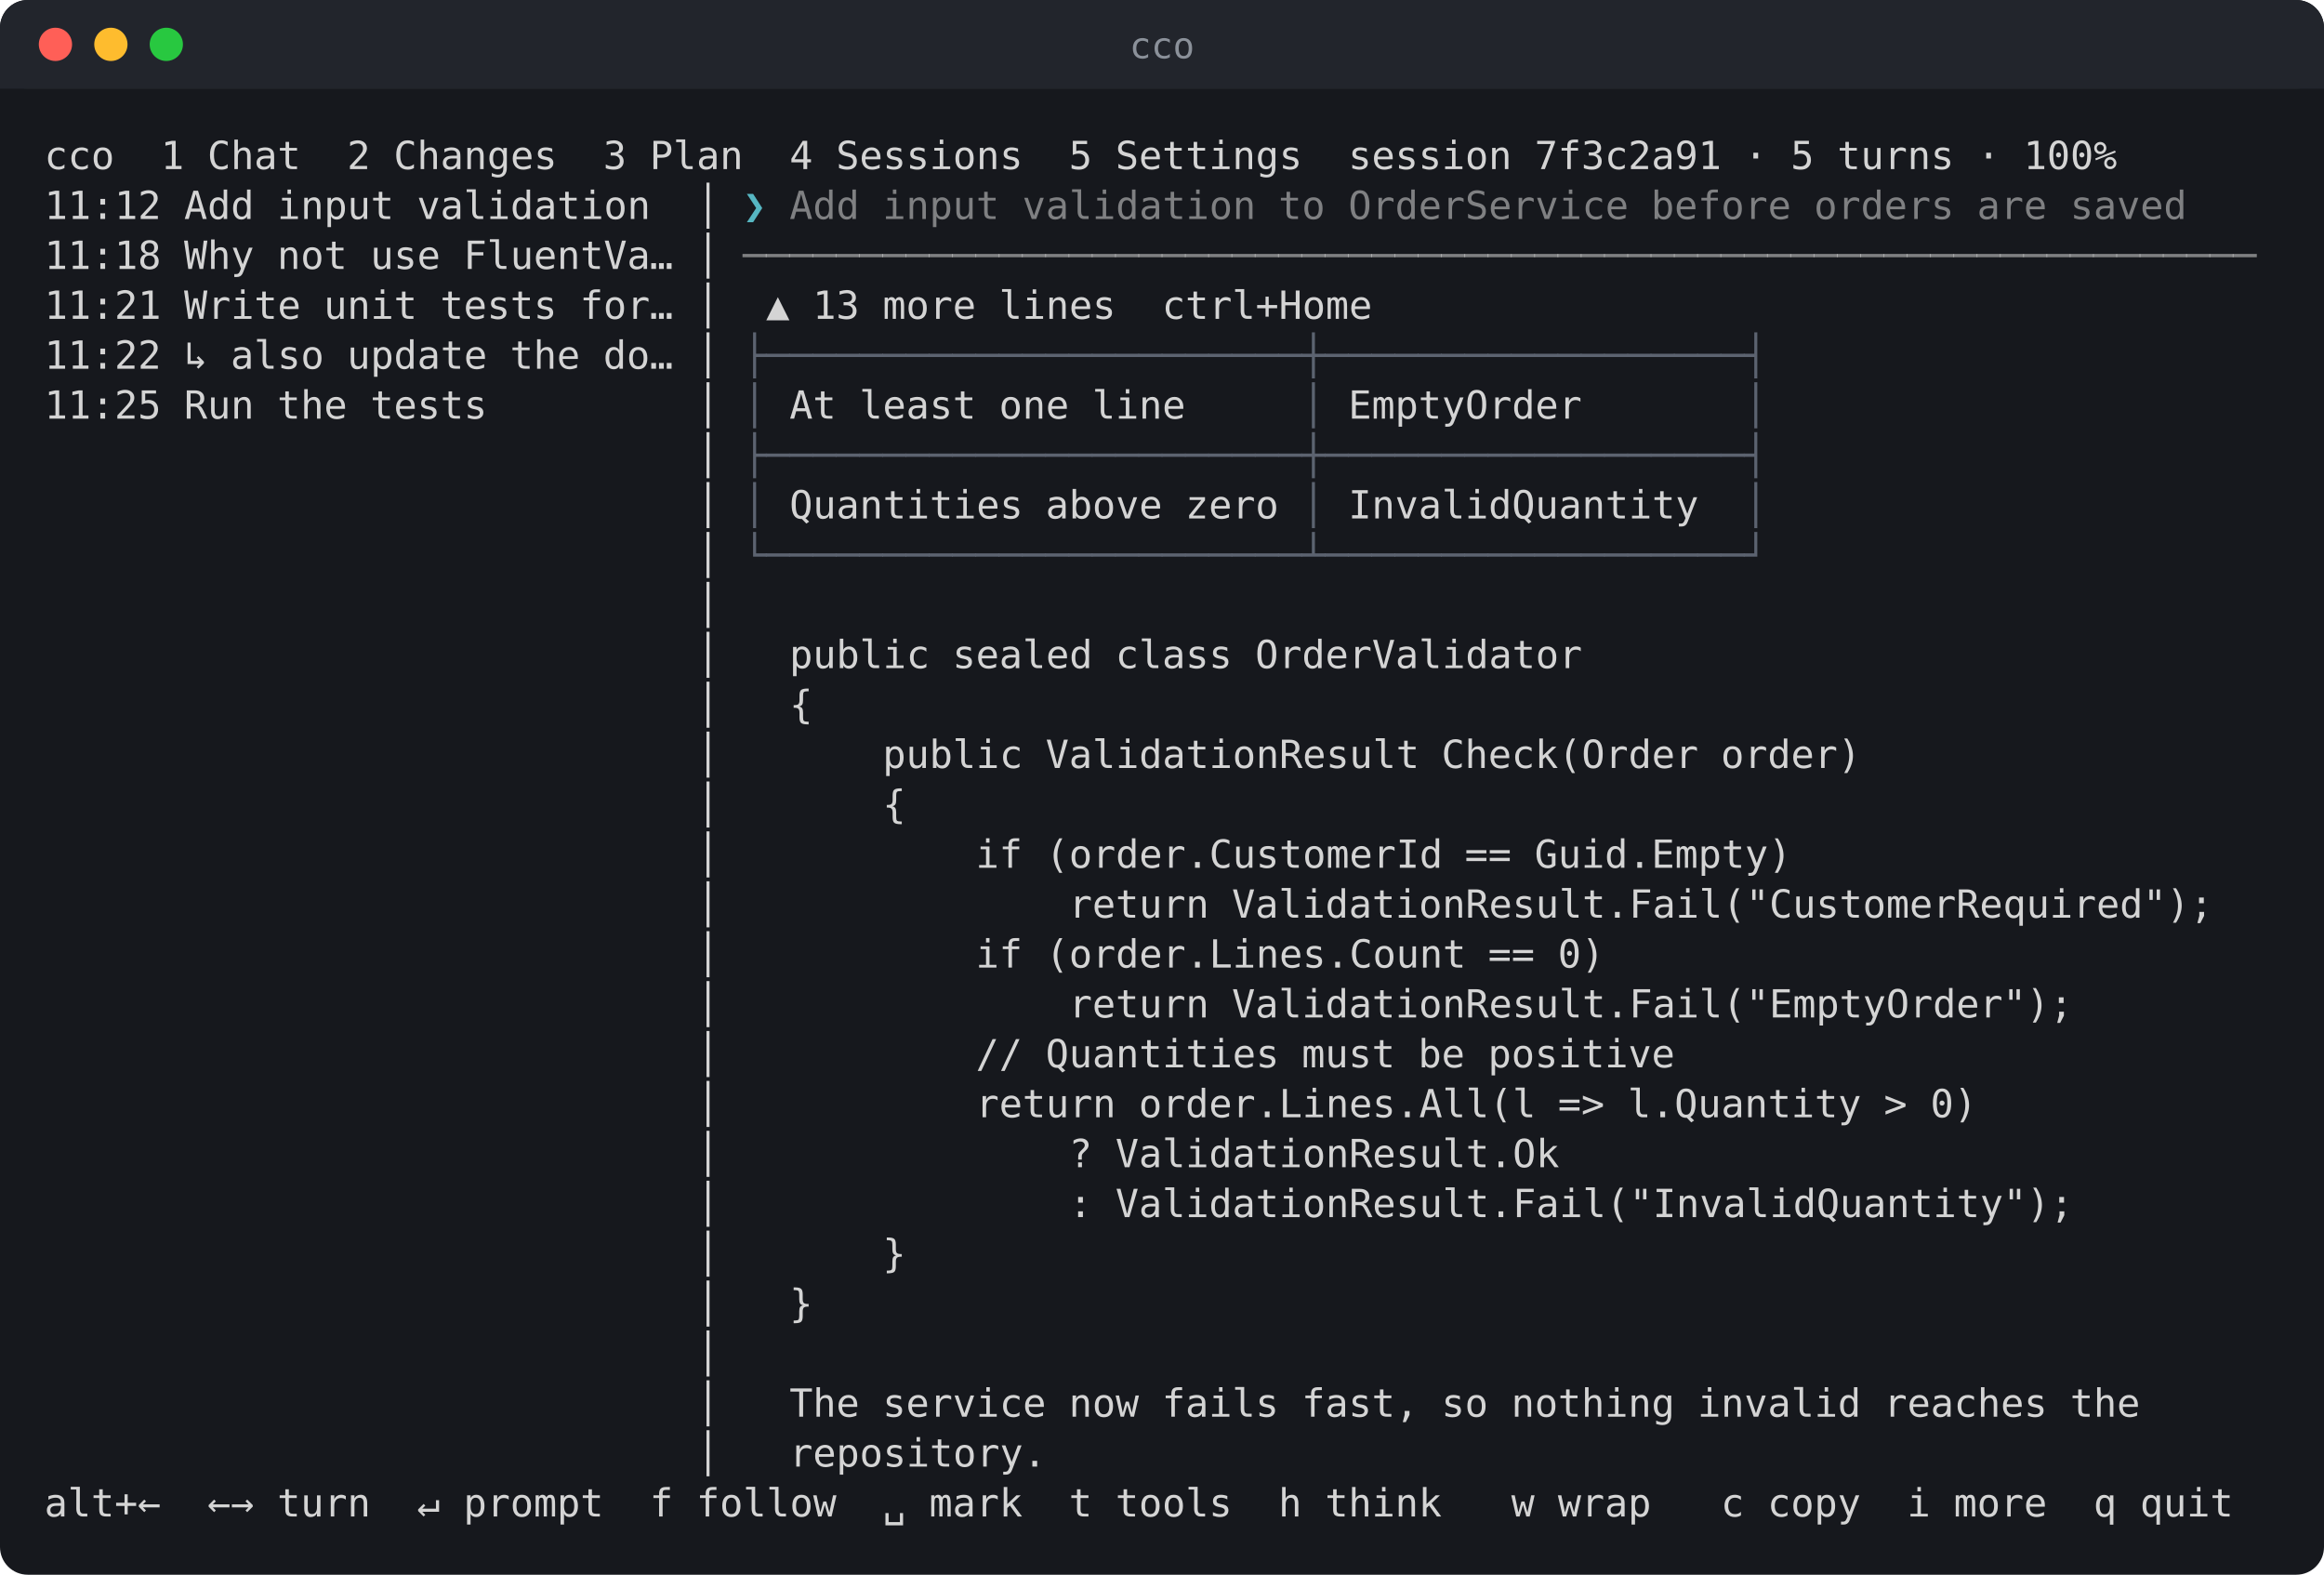
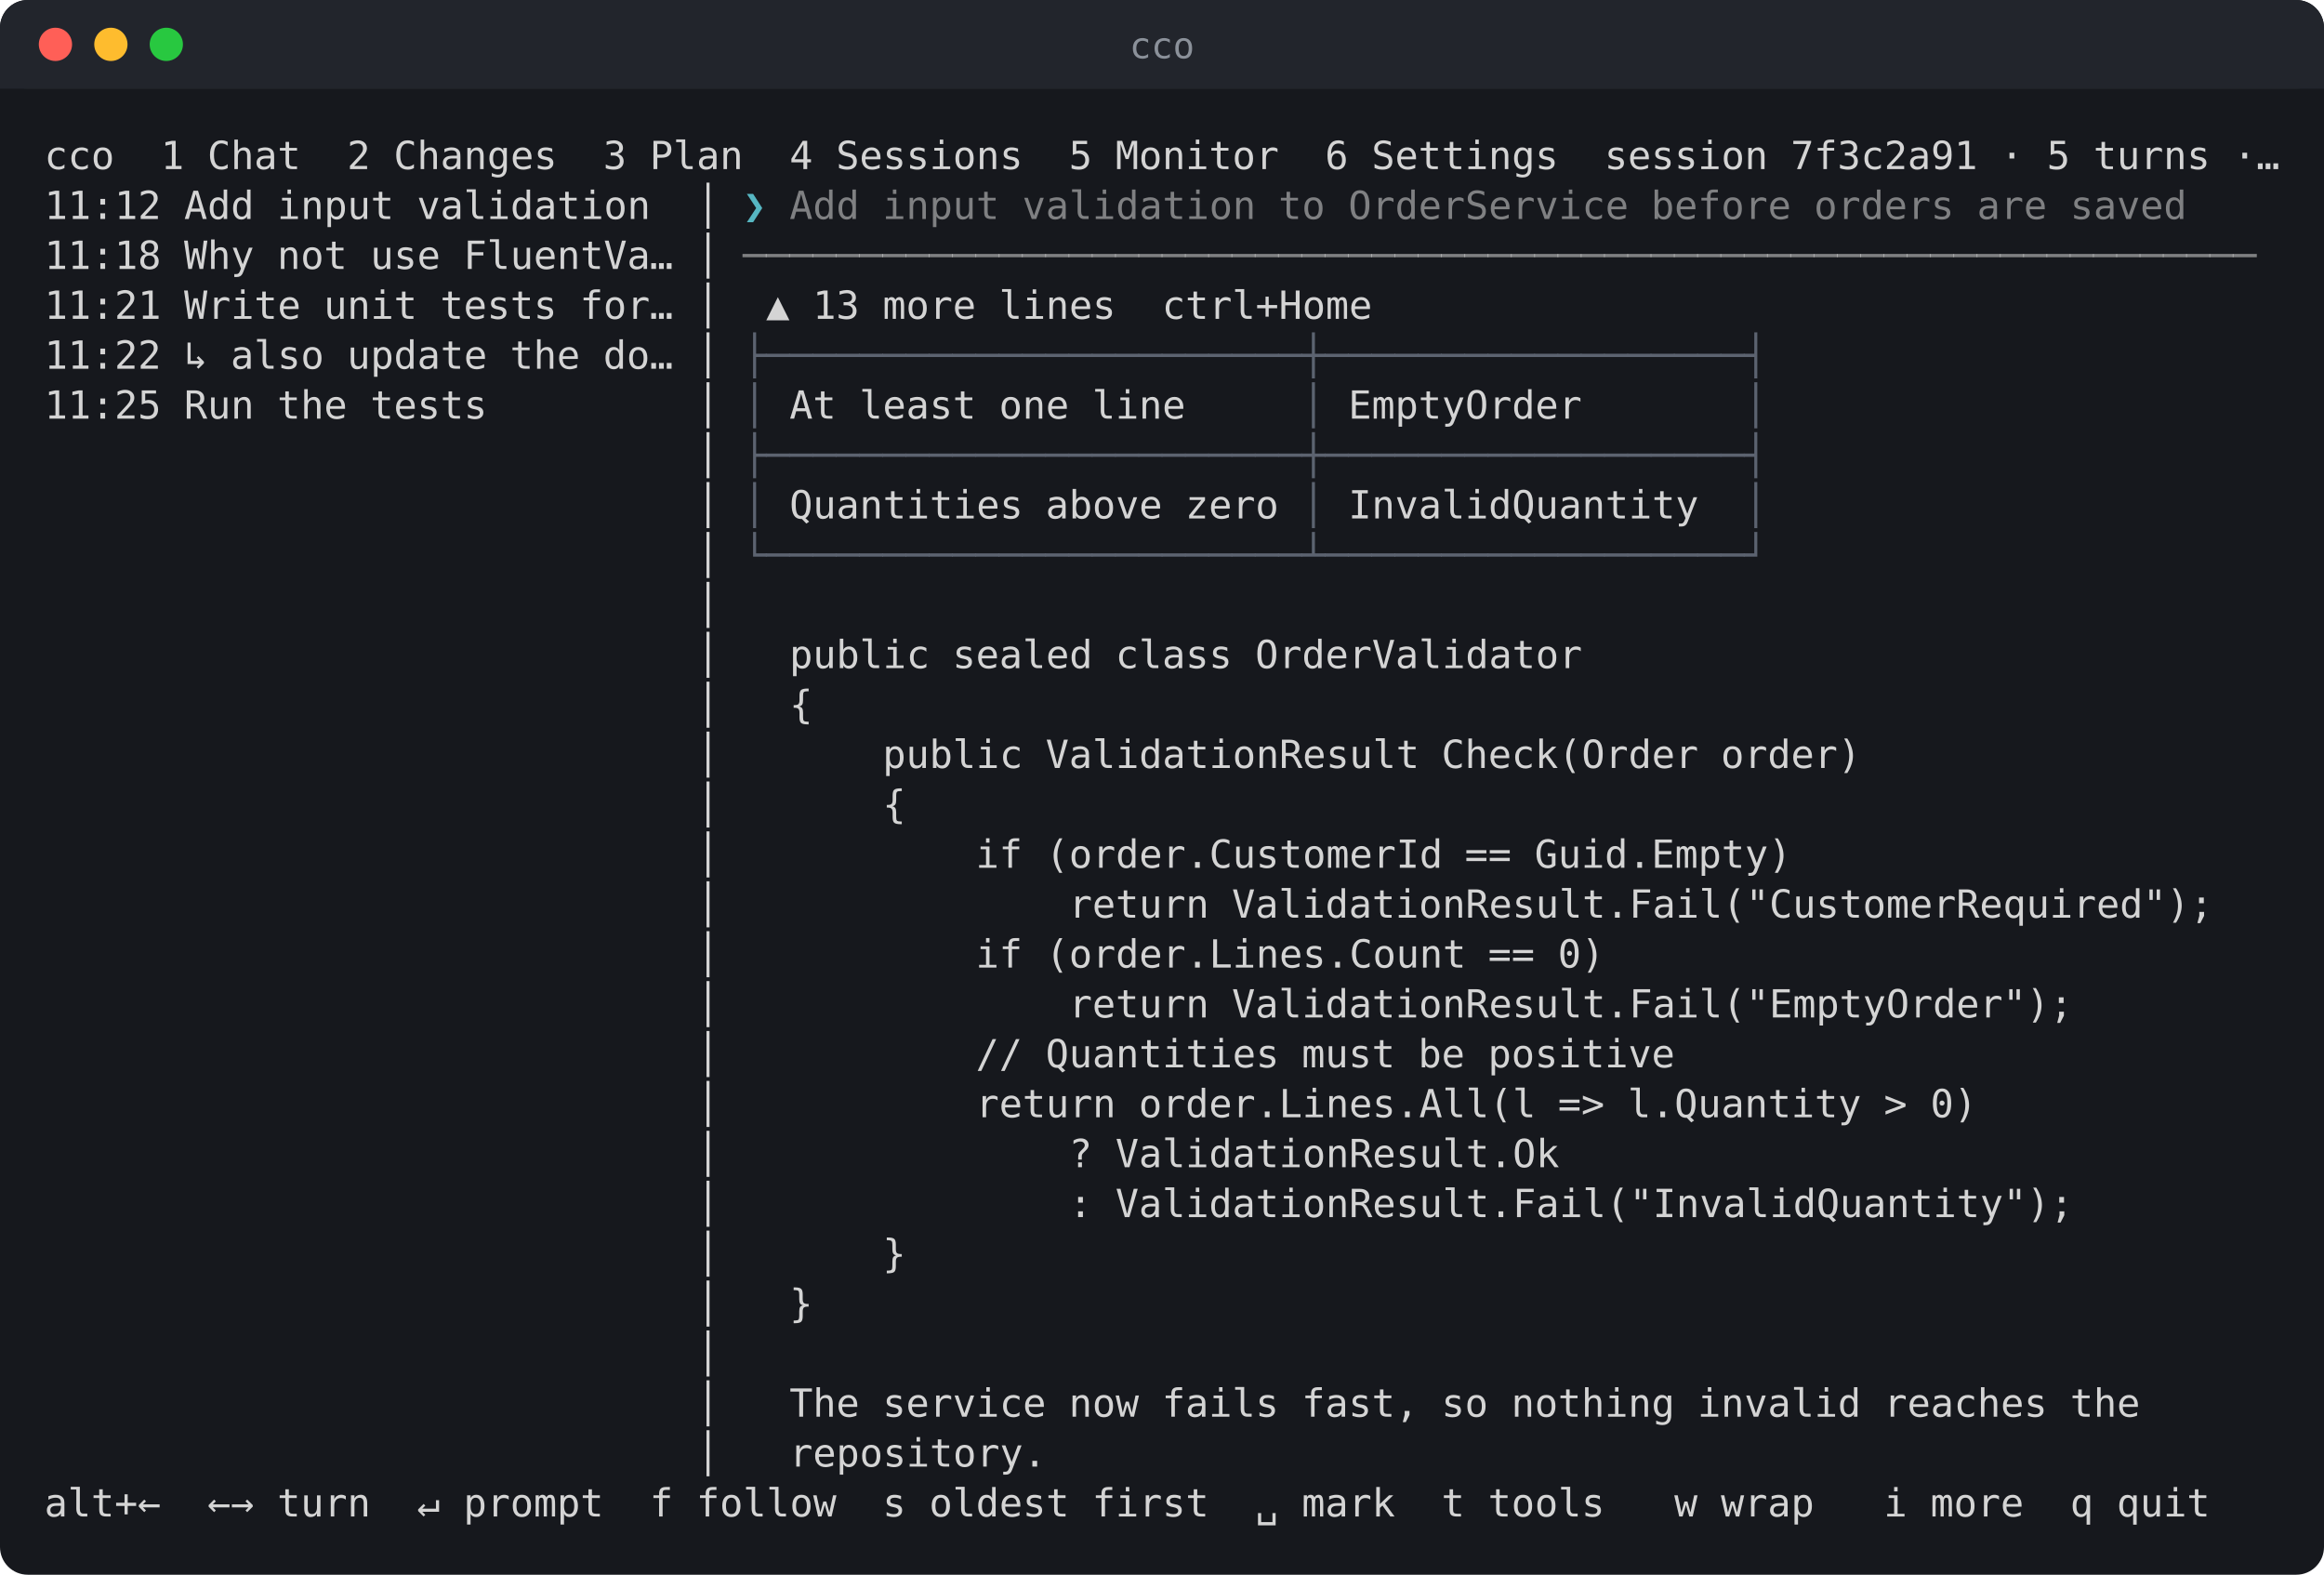
<svg xmlns="http://www.w3.org/2000/svg" width="838.4" height="568" viewBox="0 0 838.4 568" font-family="'Cascadia Mono', 'SF Mono', Menlo, Consolas, 'DejaVu Sans Mono', monospace" font-size="14">
  <rect width="838.4" height="568" rx="10" fill="#16181d" />
  <rect width="838.4" height="32" rx="10" fill="#22252c" />
  <rect y="22" width="838.4" height="10" fill="#22252c" />
  <circle cx="20" cy="16" r="6" fill="#ff5f57" />
  <circle cx="40" cy="16" r="6" fill="#febc2e" />
  <circle cx="60" cy="16" r="6" fill="#28c840" />
  <text x="419.2" y="21" fill="#8b919a" font-size="13" text-anchor="middle">cco</text>
  <g transform="translate(16 48)">
    <text x="0.0" y="13" fill="#d4d4d4" textLength="25.2" lengthAdjust="spacingAndGlyphs">cco</text>
    <text x="42.0" y="13" fill="#d4d4d4" textLength="8.4" lengthAdjust="spacingAndGlyphs">1</text>
    <text x="58.8" y="13" fill="#d4d4d4" textLength="33.6" lengthAdjust="spacingAndGlyphs">Chat</text>
    <text x="109.2" y="13" fill="#d4d4d4" textLength="8.4" lengthAdjust="spacingAndGlyphs">2</text>
    <text x="126.0" y="13" fill="#d4d4d4" textLength="58.8" lengthAdjust="spacingAndGlyphs">Changes</text>
    <text x="201.6" y="13" fill="#d4d4d4" textLength="8.4" lengthAdjust="spacingAndGlyphs">3</text>
    <text x="218.4" y="13" fill="#d4d4d4" textLength="33.6" lengthAdjust="spacingAndGlyphs">Plan</text>
    <text x="268.8" y="13" fill="#d4d4d4" textLength="8.4" lengthAdjust="spacingAndGlyphs">4</text>
    <text x="285.6" y="13" fill="#d4d4d4" textLength="67.2" lengthAdjust="spacingAndGlyphs">Sessions</text>
    <text x="369.6" y="13" fill="#d4d4d4" textLength="8.4" lengthAdjust="spacingAndGlyphs">5</text>
-     <text x="386.4" y="13" fill="#d4d4d4" textLength="67.2" lengthAdjust="spacingAndGlyphs">Settings</text>
-     <text x="470.4" y="13" fill="#d4d4d4" textLength="58.8" lengthAdjust="spacingAndGlyphs">session</text>
-     <text x="537.6" y="13" fill="#d4d4d4" textLength="67.2" lengthAdjust="spacingAndGlyphs">7f3c2a91</text>
-     <text x="613.2" y="13" fill="#d4d4d4" textLength="8.4" lengthAdjust="spacingAndGlyphs">·</text>
-     <text x="630.0" y="13" fill="#d4d4d4" textLength="8.4" lengthAdjust="spacingAndGlyphs">5</text>
-     <text x="646.8" y="13" fill="#d4d4d4" textLength="42.0" lengthAdjust="spacingAndGlyphs">turns</text>
-     <text x="697.2" y="13" fill="#d4d4d4" textLength="8.4" lengthAdjust="spacingAndGlyphs">·</text>
-     <text x="714.0" y="13" fill="#d4d4d4" textLength="33.6" lengthAdjust="spacingAndGlyphs">100%</text>
+     <text x="386.4" y="13" fill="#d4d4d4" textLength="58.8" lengthAdjust="spacingAndGlyphs">Monitor</text>
+     <text x="462.0" y="13" fill="#d4d4d4" textLength="8.4" lengthAdjust="spacingAndGlyphs">6</text>
+     <text x="478.8" y="13" fill="#d4d4d4" textLength="67.2" lengthAdjust="spacingAndGlyphs">Settings</text>
+     <text x="562.8" y="13" fill="#d4d4d4" textLength="58.8" lengthAdjust="spacingAndGlyphs">session</text>
+     <text x="630.0" y="13" fill="#d4d4d4" textLength="67.2" lengthAdjust="spacingAndGlyphs">7f3c2a91</text>
+     <text x="705.6" y="13" fill="#d4d4d4" textLength="8.4" lengthAdjust="spacingAndGlyphs">·</text>
+     <text x="722.4" y="13" fill="#d4d4d4" textLength="8.4" lengthAdjust="spacingAndGlyphs">5</text>
+     <text x="739.2" y="13" fill="#d4d4d4" textLength="42.0" lengthAdjust="spacingAndGlyphs">turns</text>
+     <text x="789.6" y="13" fill="#d4d4d4" textLength="8.4" lengthAdjust="spacingAndGlyphs">·</text>
+     <text x="798.0" y="13" fill="#d4d4d4" textLength="8.4" lengthAdjust="spacingAndGlyphs">…</text>
    <text x="0.0" y="31" fill="#d4d4d4" textLength="42.0" lengthAdjust="spacingAndGlyphs">11:12</text>
    <text x="50.4" y="31" fill="#d4d4d4" textLength="25.2" lengthAdjust="spacingAndGlyphs">Add</text>
    <text x="84.0" y="31" fill="#d4d4d4" textLength="42.0" lengthAdjust="spacingAndGlyphs">input</text>
    <text x="134.4" y="31" fill="#d4d4d4" textLength="84.0" lengthAdjust="spacingAndGlyphs">validation</text>
    <text x="235.2" y="31" fill="#d4d4d4" textLength="8.4" lengthAdjust="spacingAndGlyphs">│</text>
    <text x="252.0" y="31" fill="#56b6c2" textLength="8.4" lengthAdjust="spacingAndGlyphs">❯</text>
    <text x="268.8" y="31" fill="#d4d4d4" textLength="25.2" lengthAdjust="spacingAndGlyphs" fill-opacity="0.55">Add</text>
    <text x="302.4" y="31" fill="#d4d4d4" textLength="42.0" lengthAdjust="spacingAndGlyphs" fill-opacity="0.55">input</text>
    <text x="352.8" y="31" fill="#d4d4d4" textLength="84.0" lengthAdjust="spacingAndGlyphs" fill-opacity="0.55">validation</text>
    <text x="445.2" y="31" fill="#d4d4d4" textLength="16.8" lengthAdjust="spacingAndGlyphs" fill-opacity="0.55">to</text>
    <text x="470.4" y="31" fill="#d4d4d4" textLength="100.8" lengthAdjust="spacingAndGlyphs" fill-opacity="0.55">OrderService</text>
    <text x="579.6" y="31" fill="#d4d4d4" textLength="50.4" lengthAdjust="spacingAndGlyphs" fill-opacity="0.55">before</text>
    <text x="638.4" y="31" fill="#d4d4d4" textLength="50.4" lengthAdjust="spacingAndGlyphs" fill-opacity="0.55">orders</text>
    <text x="697.2" y="31" fill="#d4d4d4" textLength="25.2" lengthAdjust="spacingAndGlyphs" fill-opacity="0.55">are</text>
    <text x="730.8" y="31" fill="#d4d4d4" textLength="42.0" lengthAdjust="spacingAndGlyphs" fill-opacity="0.55">saved</text>
    <text x="0.0" y="49" fill="#d4d4d4" textLength="42.0" lengthAdjust="spacingAndGlyphs">11:18</text>
    <text x="50.4" y="49" fill="#d4d4d4" textLength="25.2" lengthAdjust="spacingAndGlyphs">Why</text>
    <text x="84.0" y="49" fill="#d4d4d4" textLength="25.2" lengthAdjust="spacingAndGlyphs">not</text>
    <text x="117.6" y="49" fill="#d4d4d4" textLength="25.2" lengthAdjust="spacingAndGlyphs">use</text>
    <text x="151.2" y="49" fill="#d4d4d4" textLength="67.2" lengthAdjust="spacingAndGlyphs">FluentVa</text>
    <text x="218.4" y="49" fill="#d4d4d4" textLength="8.4" lengthAdjust="spacingAndGlyphs">…</text>
    <text x="235.2" y="49" fill="#d4d4d4" textLength="8.4" lengthAdjust="spacingAndGlyphs">│</text>
    <text x="252.0" y="49" fill="#d4d4d4" textLength="8.4" lengthAdjust="spacingAndGlyphs" fill-opacity="0.55">─</text>
    <text x="260.4" y="49" fill="#d4d4d4" textLength="8.4" lengthAdjust="spacingAndGlyphs" fill-opacity="0.55">─</text>
    <text x="268.8" y="49" fill="#d4d4d4" textLength="8.4" lengthAdjust="spacingAndGlyphs" fill-opacity="0.55">─</text>
    <text x="277.2" y="49" fill="#d4d4d4" textLength="8.4" lengthAdjust="spacingAndGlyphs" fill-opacity="0.55">─</text>
    <text x="285.6" y="49" fill="#d4d4d4" textLength="8.4" lengthAdjust="spacingAndGlyphs" fill-opacity="0.55">─</text>
    <text x="294.0" y="49" fill="#d4d4d4" textLength="8.4" lengthAdjust="spacingAndGlyphs" fill-opacity="0.55">─</text>
    <text x="302.4" y="49" fill="#d4d4d4" textLength="8.4" lengthAdjust="spacingAndGlyphs" fill-opacity="0.55">─</text>
    <text x="310.8" y="49" fill="#d4d4d4" textLength="8.4" lengthAdjust="spacingAndGlyphs" fill-opacity="0.55">─</text>
    <text x="319.2" y="49" fill="#d4d4d4" textLength="8.4" lengthAdjust="spacingAndGlyphs" fill-opacity="0.55">─</text>
    <text x="327.6" y="49" fill="#d4d4d4" textLength="8.4" lengthAdjust="spacingAndGlyphs" fill-opacity="0.55">─</text>
    <text x="336.0" y="49" fill="#d4d4d4" textLength="8.4" lengthAdjust="spacingAndGlyphs" fill-opacity="0.55">─</text>
    <text x="344.4" y="49" fill="#d4d4d4" textLength="8.4" lengthAdjust="spacingAndGlyphs" fill-opacity="0.55">─</text>
    <text x="352.8" y="49" fill="#d4d4d4" textLength="8.4" lengthAdjust="spacingAndGlyphs" fill-opacity="0.55">─</text>
    <text x="361.2" y="49" fill="#d4d4d4" textLength="8.4" lengthAdjust="spacingAndGlyphs" fill-opacity="0.55">─</text>
    <text x="369.6" y="49" fill="#d4d4d4" textLength="8.4" lengthAdjust="spacingAndGlyphs" fill-opacity="0.55">─</text>
    <text x="378.0" y="49" fill="#d4d4d4" textLength="8.4" lengthAdjust="spacingAndGlyphs" fill-opacity="0.55">─</text>
    <text x="386.4" y="49" fill="#d4d4d4" textLength="8.4" lengthAdjust="spacingAndGlyphs" fill-opacity="0.55">─</text>
    <text x="394.8" y="49" fill="#d4d4d4" textLength="8.4" lengthAdjust="spacingAndGlyphs" fill-opacity="0.55">─</text>
    <text x="403.2" y="49" fill="#d4d4d4" textLength="8.4" lengthAdjust="spacingAndGlyphs" fill-opacity="0.55">─</text>
    <text x="411.6" y="49" fill="#d4d4d4" textLength="8.4" lengthAdjust="spacingAndGlyphs" fill-opacity="0.55">─</text>
    <text x="420.0" y="49" fill="#d4d4d4" textLength="8.4" lengthAdjust="spacingAndGlyphs" fill-opacity="0.55">─</text>
    <text x="428.4" y="49" fill="#d4d4d4" textLength="8.4" lengthAdjust="spacingAndGlyphs" fill-opacity="0.55">─</text>
    <text x="436.8" y="49" fill="#d4d4d4" textLength="8.4" lengthAdjust="spacingAndGlyphs" fill-opacity="0.55">─</text>
    <text x="445.2" y="49" fill="#d4d4d4" textLength="8.4" lengthAdjust="spacingAndGlyphs" fill-opacity="0.55">─</text>
    <text x="453.6" y="49" fill="#d4d4d4" textLength="8.4" lengthAdjust="spacingAndGlyphs" fill-opacity="0.55">─</text>
    <text x="462.0" y="49" fill="#d4d4d4" textLength="8.4" lengthAdjust="spacingAndGlyphs" fill-opacity="0.55">─</text>
    <text x="470.4" y="49" fill="#d4d4d4" textLength="8.4" lengthAdjust="spacingAndGlyphs" fill-opacity="0.55">─</text>
    <text x="478.8" y="49" fill="#d4d4d4" textLength="8.4" lengthAdjust="spacingAndGlyphs" fill-opacity="0.55">─</text>
    <text x="487.2" y="49" fill="#d4d4d4" textLength="8.4" lengthAdjust="spacingAndGlyphs" fill-opacity="0.55">─</text>
    <text x="495.6" y="49" fill="#d4d4d4" textLength="8.4" lengthAdjust="spacingAndGlyphs" fill-opacity="0.55">─</text>
    <text x="504.0" y="49" fill="#d4d4d4" textLength="8.4" lengthAdjust="spacingAndGlyphs" fill-opacity="0.55">─</text>
    <text x="512.4" y="49" fill="#d4d4d4" textLength="8.4" lengthAdjust="spacingAndGlyphs" fill-opacity="0.55">─</text>
    <text x="520.8" y="49" fill="#d4d4d4" textLength="8.4" lengthAdjust="spacingAndGlyphs" fill-opacity="0.55">─</text>
    <text x="529.2" y="49" fill="#d4d4d4" textLength="8.4" lengthAdjust="spacingAndGlyphs" fill-opacity="0.55">─</text>
    <text x="537.6" y="49" fill="#d4d4d4" textLength="8.4" lengthAdjust="spacingAndGlyphs" fill-opacity="0.55">─</text>
    <text x="546.0" y="49" fill="#d4d4d4" textLength="8.4" lengthAdjust="spacingAndGlyphs" fill-opacity="0.55">─</text>
    <text x="554.4" y="49" fill="#d4d4d4" textLength="8.4" lengthAdjust="spacingAndGlyphs" fill-opacity="0.55">─</text>
    <text x="562.8" y="49" fill="#d4d4d4" textLength="8.4" lengthAdjust="spacingAndGlyphs" fill-opacity="0.55">─</text>
    <text x="571.2" y="49" fill="#d4d4d4" textLength="8.4" lengthAdjust="spacingAndGlyphs" fill-opacity="0.55">─</text>
    <text x="579.6" y="49" fill="#d4d4d4" textLength="8.4" lengthAdjust="spacingAndGlyphs" fill-opacity="0.55">─</text>
    <text x="588.0" y="49" fill="#d4d4d4" textLength="8.4" lengthAdjust="spacingAndGlyphs" fill-opacity="0.55">─</text>
    <text x="596.4" y="49" fill="#d4d4d4" textLength="8.4" lengthAdjust="spacingAndGlyphs" fill-opacity="0.55">─</text>
    <text x="604.8" y="49" fill="#d4d4d4" textLength="8.4" lengthAdjust="spacingAndGlyphs" fill-opacity="0.55">─</text>
    <text x="613.2" y="49" fill="#d4d4d4" textLength="8.4" lengthAdjust="spacingAndGlyphs" fill-opacity="0.55">─</text>
    <text x="621.6" y="49" fill="#d4d4d4" textLength="8.4" lengthAdjust="spacingAndGlyphs" fill-opacity="0.55">─</text>
    <text x="630.0" y="49" fill="#d4d4d4" textLength="8.4" lengthAdjust="spacingAndGlyphs" fill-opacity="0.55">─</text>
    <text x="638.4" y="49" fill="#d4d4d4" textLength="8.4" lengthAdjust="spacingAndGlyphs" fill-opacity="0.55">─</text>
    <text x="646.8" y="49" fill="#d4d4d4" textLength="8.4" lengthAdjust="spacingAndGlyphs" fill-opacity="0.55">─</text>
    <text x="655.2" y="49" fill="#d4d4d4" textLength="8.4" lengthAdjust="spacingAndGlyphs" fill-opacity="0.55">─</text>
    <text x="663.6" y="49" fill="#d4d4d4" textLength="8.4" lengthAdjust="spacingAndGlyphs" fill-opacity="0.55">─</text>
    <text x="672.0" y="49" fill="#d4d4d4" textLength="8.4" lengthAdjust="spacingAndGlyphs" fill-opacity="0.55">─</text>
    <text x="680.4" y="49" fill="#d4d4d4" textLength="8.4" lengthAdjust="spacingAndGlyphs" fill-opacity="0.55">─</text>
    <text x="688.8" y="49" fill="#d4d4d4" textLength="8.4" lengthAdjust="spacingAndGlyphs" fill-opacity="0.55">─</text>
    <text x="697.2" y="49" fill="#d4d4d4" textLength="8.4" lengthAdjust="spacingAndGlyphs" fill-opacity="0.55">─</text>
    <text x="705.6" y="49" fill="#d4d4d4" textLength="8.4" lengthAdjust="spacingAndGlyphs" fill-opacity="0.55">─</text>
    <text x="714.0" y="49" fill="#d4d4d4" textLength="8.4" lengthAdjust="spacingAndGlyphs" fill-opacity="0.55">─</text>
    <text x="722.4" y="49" fill="#d4d4d4" textLength="8.4" lengthAdjust="spacingAndGlyphs" fill-opacity="0.55">─</text>
    <text x="730.8" y="49" fill="#d4d4d4" textLength="8.4" lengthAdjust="spacingAndGlyphs" fill-opacity="0.55">─</text>
    <text x="739.2" y="49" fill="#d4d4d4" textLength="8.4" lengthAdjust="spacingAndGlyphs" fill-opacity="0.55">─</text>
    <text x="747.6" y="49" fill="#d4d4d4" textLength="8.4" lengthAdjust="spacingAndGlyphs" fill-opacity="0.55">─</text>
    <text x="756.0" y="49" fill="#d4d4d4" textLength="8.4" lengthAdjust="spacingAndGlyphs" fill-opacity="0.55">─</text>
    <text x="764.4" y="49" fill="#d4d4d4" textLength="8.4" lengthAdjust="spacingAndGlyphs" fill-opacity="0.55">─</text>
    <text x="772.8" y="49" fill="#d4d4d4" textLength="8.4" lengthAdjust="spacingAndGlyphs" fill-opacity="0.55">─</text>
    <text x="781.2" y="49" fill="#d4d4d4" textLength="8.4" lengthAdjust="spacingAndGlyphs" fill-opacity="0.55">─</text>
    <text x="789.6" y="49" fill="#d4d4d4" textLength="8.4" lengthAdjust="spacingAndGlyphs" fill-opacity="0.55">─</text>
    <text x="0.0" y="67" fill="#d4d4d4" textLength="42.0" lengthAdjust="spacingAndGlyphs">11:21</text>
    <text x="50.4" y="67" fill="#d4d4d4" textLength="42.0" lengthAdjust="spacingAndGlyphs">Write</text>
    <text x="100.8" y="67" fill="#d4d4d4" textLength="33.6" lengthAdjust="spacingAndGlyphs">unit</text>
    <text x="142.8" y="67" fill="#d4d4d4" textLength="42.0" lengthAdjust="spacingAndGlyphs">tests</text>
    <text x="193.2" y="67" fill="#d4d4d4" textLength="25.2" lengthAdjust="spacingAndGlyphs">for</text>
    <text x="218.4" y="67" fill="#d4d4d4" textLength="8.4" lengthAdjust="spacingAndGlyphs">…</text>
    <text x="235.2" y="67" fill="#d4d4d4" textLength="8.4" lengthAdjust="spacingAndGlyphs">│</text>
    <text x="260.4" y="67" fill="#d4d4d4" textLength="8.4" lengthAdjust="spacingAndGlyphs">▲</text>
    <text x="277.2" y="67" fill="#d4d4d4" textLength="16.8" lengthAdjust="spacingAndGlyphs">13</text>
    <text x="302.4" y="67" fill="#d4d4d4" textLength="33.6" lengthAdjust="spacingAndGlyphs">more</text>
    <text x="344.4" y="67" fill="#d4d4d4" textLength="42.0" lengthAdjust="spacingAndGlyphs">lines</text>
    <text x="403.2" y="67" fill="#d4d4d4" textLength="75.6" lengthAdjust="spacingAndGlyphs">ctrl+Home</text>
    <text x="0.0" y="85" fill="#d4d4d4" textLength="42.0" lengthAdjust="spacingAndGlyphs">11:22</text>
    <text x="50.4" y="85" fill="#d4d4d4" textLength="8.4" lengthAdjust="spacingAndGlyphs">↳</text>
    <text x="67.2" y="85" fill="#d4d4d4" textLength="33.6" lengthAdjust="spacingAndGlyphs">also</text>
    <text x="109.2" y="85" fill="#d4d4d4" textLength="50.4" lengthAdjust="spacingAndGlyphs">update</text>
    <text x="168.0" y="85" fill="#d4d4d4" textLength="25.2" lengthAdjust="spacingAndGlyphs">the</text>
    <text x="201.6" y="85" fill="#d4d4d4" textLength="16.8" lengthAdjust="spacingAndGlyphs">do</text>
    <text x="218.4" y="85" fill="#d4d4d4" textLength="8.4" lengthAdjust="spacingAndGlyphs">…</text>
    <text x="235.2" y="85" fill="#d4d4d4" textLength="8.4" lengthAdjust="spacingAndGlyphs">│</text>
    <text x="252.0" y="85" fill="#5c6370" textLength="8.4" lengthAdjust="spacingAndGlyphs">├</text>
    <text x="260.4" y="85" fill="#5c6370" textLength="8.4" lengthAdjust="spacingAndGlyphs">─</text>
    <text x="268.8" y="85" fill="#5c6370" textLength="8.4" lengthAdjust="spacingAndGlyphs">─</text>
    <text x="277.2" y="85" fill="#5c6370" textLength="8.4" lengthAdjust="spacingAndGlyphs">─</text>
    <text x="285.6" y="85" fill="#5c6370" textLength="8.4" lengthAdjust="spacingAndGlyphs">─</text>
    <text x="294.0" y="85" fill="#5c6370" textLength="8.4" lengthAdjust="spacingAndGlyphs">─</text>
    <text x="302.4" y="85" fill="#5c6370" textLength="8.4" lengthAdjust="spacingAndGlyphs">─</text>
    <text x="310.8" y="85" fill="#5c6370" textLength="8.4" lengthAdjust="spacingAndGlyphs">─</text>
    <text x="319.2" y="85" fill="#5c6370" textLength="8.4" lengthAdjust="spacingAndGlyphs">─</text>
    <text x="327.6" y="85" fill="#5c6370" textLength="8.4" lengthAdjust="spacingAndGlyphs">─</text>
    <text x="336.0" y="85" fill="#5c6370" textLength="8.4" lengthAdjust="spacingAndGlyphs">─</text>
    <text x="344.4" y="85" fill="#5c6370" textLength="8.4" lengthAdjust="spacingAndGlyphs">─</text>
    <text x="352.8" y="85" fill="#5c6370" textLength="8.4" lengthAdjust="spacingAndGlyphs">─</text>
    <text x="361.2" y="85" fill="#5c6370" textLength="8.4" lengthAdjust="spacingAndGlyphs">─</text>
    <text x="369.6" y="85" fill="#5c6370" textLength="8.4" lengthAdjust="spacingAndGlyphs">─</text>
    <text x="378.0" y="85" fill="#5c6370" textLength="8.4" lengthAdjust="spacingAndGlyphs">─</text>
    <text x="386.4" y="85" fill="#5c6370" textLength="8.4" lengthAdjust="spacingAndGlyphs">─</text>
    <text x="394.8" y="85" fill="#5c6370" textLength="8.4" lengthAdjust="spacingAndGlyphs">─</text>
    <text x="403.2" y="85" fill="#5c6370" textLength="8.4" lengthAdjust="spacingAndGlyphs">─</text>
    <text x="411.6" y="85" fill="#5c6370" textLength="8.4" lengthAdjust="spacingAndGlyphs">─</text>
    <text x="420.0" y="85" fill="#5c6370" textLength="8.4" lengthAdjust="spacingAndGlyphs">─</text>
    <text x="428.4" y="85" fill="#5c6370" textLength="8.4" lengthAdjust="spacingAndGlyphs">─</text>
    <text x="436.8" y="85" fill="#5c6370" textLength="8.4" lengthAdjust="spacingAndGlyphs">─</text>
    <text x="445.2" y="85" fill="#5c6370" textLength="8.4" lengthAdjust="spacingAndGlyphs">─</text>
    <text x="453.6" y="85" fill="#5c6370" textLength="8.4" lengthAdjust="spacingAndGlyphs">┼</text>
    <text x="462.0" y="85" fill="#5c6370" textLength="8.4" lengthAdjust="spacingAndGlyphs">─</text>
    <text x="470.4" y="85" fill="#5c6370" textLength="8.4" lengthAdjust="spacingAndGlyphs">─</text>
    <text x="478.8" y="85" fill="#5c6370" textLength="8.4" lengthAdjust="spacingAndGlyphs">─</text>
    <text x="487.2" y="85" fill="#5c6370" textLength="8.4" lengthAdjust="spacingAndGlyphs">─</text>
    <text x="495.6" y="85" fill="#5c6370" textLength="8.4" lengthAdjust="spacingAndGlyphs">─</text>
    <text x="504.0" y="85" fill="#5c6370" textLength="8.4" lengthAdjust="spacingAndGlyphs">─</text>
    <text x="512.4" y="85" fill="#5c6370" textLength="8.4" lengthAdjust="spacingAndGlyphs">─</text>
    <text x="520.8" y="85" fill="#5c6370" textLength="8.4" lengthAdjust="spacingAndGlyphs">─</text>
    <text x="529.2" y="85" fill="#5c6370" textLength="8.4" lengthAdjust="spacingAndGlyphs">─</text>
    <text x="537.6" y="85" fill="#5c6370" textLength="8.4" lengthAdjust="spacingAndGlyphs">─</text>
    <text x="546.0" y="85" fill="#5c6370" textLength="8.4" lengthAdjust="spacingAndGlyphs">─</text>
    <text x="554.4" y="85" fill="#5c6370" textLength="8.4" lengthAdjust="spacingAndGlyphs">─</text>
    <text x="562.8" y="85" fill="#5c6370" textLength="8.4" lengthAdjust="spacingAndGlyphs">─</text>
    <text x="571.2" y="85" fill="#5c6370" textLength="8.4" lengthAdjust="spacingAndGlyphs">─</text>
    <text x="579.6" y="85" fill="#5c6370" textLength="8.4" lengthAdjust="spacingAndGlyphs">─</text>
    <text x="588.0" y="85" fill="#5c6370" textLength="8.4" lengthAdjust="spacingAndGlyphs">─</text>
    <text x="596.4" y="85" fill="#5c6370" textLength="8.4" lengthAdjust="spacingAndGlyphs">─</text>
    <text x="604.8" y="85" fill="#5c6370" textLength="8.4" lengthAdjust="spacingAndGlyphs">─</text>
    <text x="613.2" y="85" fill="#5c6370" textLength="8.4" lengthAdjust="spacingAndGlyphs">┤</text>
    <text x="0.0" y="103" fill="#d4d4d4" textLength="42.0" lengthAdjust="spacingAndGlyphs">11:25</text>
    <text x="50.4" y="103" fill="#d4d4d4" textLength="25.2" lengthAdjust="spacingAndGlyphs">Run</text>
    <text x="84.0" y="103" fill="#d4d4d4" textLength="25.2" lengthAdjust="spacingAndGlyphs">the</text>
    <text x="117.6" y="103" fill="#d4d4d4" textLength="42.0" lengthAdjust="spacingAndGlyphs">tests</text>
    <text x="235.2" y="103" fill="#d4d4d4" textLength="8.4" lengthAdjust="spacingAndGlyphs">│</text>
    <text x="252.0" y="103" fill="#5c6370" textLength="8.4" lengthAdjust="spacingAndGlyphs">│</text>
    <text x="268.8" y="103" fill="#d4d4d4" textLength="16.8" lengthAdjust="spacingAndGlyphs">At</text>
    <text x="294.0" y="103" fill="#d4d4d4" textLength="42.0" lengthAdjust="spacingAndGlyphs">least</text>
    <text x="344.4" y="103" fill="#d4d4d4" textLength="25.2" lengthAdjust="spacingAndGlyphs">one</text>
    <text x="378.0" y="103" fill="#d4d4d4" textLength="33.6" lengthAdjust="spacingAndGlyphs">line</text>
    <text x="453.6" y="103" fill="#5c6370" textLength="8.4" lengthAdjust="spacingAndGlyphs">│</text>
    <text x="470.4" y="103" fill="#d4d4d4" textLength="84.0" lengthAdjust="spacingAndGlyphs">EmptyOrder</text>
    <text x="613.2" y="103" fill="#5c6370" textLength="8.4" lengthAdjust="spacingAndGlyphs">│</text>
    <text x="235.2" y="121" fill="#d4d4d4" textLength="8.4" lengthAdjust="spacingAndGlyphs">│</text>
    <text x="252.0" y="121" fill="#5c6370" textLength="8.4" lengthAdjust="spacingAndGlyphs">├</text>
    <text x="260.4" y="121" fill="#5c6370" textLength="8.4" lengthAdjust="spacingAndGlyphs">─</text>
    <text x="268.8" y="121" fill="#5c6370" textLength="8.4" lengthAdjust="spacingAndGlyphs">─</text>
    <text x="277.2" y="121" fill="#5c6370" textLength="8.4" lengthAdjust="spacingAndGlyphs">─</text>
    <text x="285.6" y="121" fill="#5c6370" textLength="8.4" lengthAdjust="spacingAndGlyphs">─</text>
    <text x="294.0" y="121" fill="#5c6370" textLength="8.4" lengthAdjust="spacingAndGlyphs">─</text>
    <text x="302.4" y="121" fill="#5c6370" textLength="8.4" lengthAdjust="spacingAndGlyphs">─</text>
    <text x="310.8" y="121" fill="#5c6370" textLength="8.4" lengthAdjust="spacingAndGlyphs">─</text>
    <text x="319.2" y="121" fill="#5c6370" textLength="8.4" lengthAdjust="spacingAndGlyphs">─</text>
    <text x="327.6" y="121" fill="#5c6370" textLength="8.4" lengthAdjust="spacingAndGlyphs">─</text>
    <text x="336.0" y="121" fill="#5c6370" textLength="8.4" lengthAdjust="spacingAndGlyphs">─</text>
    <text x="344.4" y="121" fill="#5c6370" textLength="8.4" lengthAdjust="spacingAndGlyphs">─</text>
    <text x="352.8" y="121" fill="#5c6370" textLength="8.4" lengthAdjust="spacingAndGlyphs">─</text>
    <text x="361.2" y="121" fill="#5c6370" textLength="8.4" lengthAdjust="spacingAndGlyphs">─</text>
    <text x="369.6" y="121" fill="#5c6370" textLength="8.4" lengthAdjust="spacingAndGlyphs">─</text>
    <text x="378.0" y="121" fill="#5c6370" textLength="8.4" lengthAdjust="spacingAndGlyphs">─</text>
    <text x="386.4" y="121" fill="#5c6370" textLength="8.4" lengthAdjust="spacingAndGlyphs">─</text>
    <text x="394.8" y="121" fill="#5c6370" textLength="8.4" lengthAdjust="spacingAndGlyphs">─</text>
    <text x="403.2" y="121" fill="#5c6370" textLength="8.4" lengthAdjust="spacingAndGlyphs">─</text>
    <text x="411.6" y="121" fill="#5c6370" textLength="8.4" lengthAdjust="spacingAndGlyphs">─</text>
    <text x="420.0" y="121" fill="#5c6370" textLength="8.4" lengthAdjust="spacingAndGlyphs">─</text>
    <text x="428.4" y="121" fill="#5c6370" textLength="8.4" lengthAdjust="spacingAndGlyphs">─</text>
    <text x="436.8" y="121" fill="#5c6370" textLength="8.4" lengthAdjust="spacingAndGlyphs">─</text>
    <text x="445.2" y="121" fill="#5c6370" textLength="8.4" lengthAdjust="spacingAndGlyphs">─</text>
    <text x="453.6" y="121" fill="#5c6370" textLength="8.4" lengthAdjust="spacingAndGlyphs">┼</text>
    <text x="462.0" y="121" fill="#5c6370" textLength="8.4" lengthAdjust="spacingAndGlyphs">─</text>
    <text x="470.4" y="121" fill="#5c6370" textLength="8.4" lengthAdjust="spacingAndGlyphs">─</text>
    <text x="478.8" y="121" fill="#5c6370" textLength="8.4" lengthAdjust="spacingAndGlyphs">─</text>
    <text x="487.2" y="121" fill="#5c6370" textLength="8.4" lengthAdjust="spacingAndGlyphs">─</text>
    <text x="495.6" y="121" fill="#5c6370" textLength="8.4" lengthAdjust="spacingAndGlyphs">─</text>
    <text x="504.0" y="121" fill="#5c6370" textLength="8.4" lengthAdjust="spacingAndGlyphs">─</text>
    <text x="512.4" y="121" fill="#5c6370" textLength="8.4" lengthAdjust="spacingAndGlyphs">─</text>
    <text x="520.8" y="121" fill="#5c6370" textLength="8.4" lengthAdjust="spacingAndGlyphs">─</text>
    <text x="529.2" y="121" fill="#5c6370" textLength="8.4" lengthAdjust="spacingAndGlyphs">─</text>
    <text x="537.6" y="121" fill="#5c6370" textLength="8.4" lengthAdjust="spacingAndGlyphs">─</text>
    <text x="546.0" y="121" fill="#5c6370" textLength="8.4" lengthAdjust="spacingAndGlyphs">─</text>
    <text x="554.4" y="121" fill="#5c6370" textLength="8.4" lengthAdjust="spacingAndGlyphs">─</text>
    <text x="562.8" y="121" fill="#5c6370" textLength="8.4" lengthAdjust="spacingAndGlyphs">─</text>
    <text x="571.2" y="121" fill="#5c6370" textLength="8.4" lengthAdjust="spacingAndGlyphs">─</text>
    <text x="579.6" y="121" fill="#5c6370" textLength="8.4" lengthAdjust="spacingAndGlyphs">─</text>
    <text x="588.0" y="121" fill="#5c6370" textLength="8.4" lengthAdjust="spacingAndGlyphs">─</text>
    <text x="596.4" y="121" fill="#5c6370" textLength="8.4" lengthAdjust="spacingAndGlyphs">─</text>
    <text x="604.8" y="121" fill="#5c6370" textLength="8.4" lengthAdjust="spacingAndGlyphs">─</text>
    <text x="613.2" y="121" fill="#5c6370" textLength="8.4" lengthAdjust="spacingAndGlyphs">┤</text>
    <text x="235.2" y="139" fill="#d4d4d4" textLength="8.4" lengthAdjust="spacingAndGlyphs">│</text>
    <text x="252.0" y="139" fill="#5c6370" textLength="8.4" lengthAdjust="spacingAndGlyphs">│</text>
    <text x="268.8" y="139" fill="#d4d4d4" textLength="84.0" lengthAdjust="spacingAndGlyphs">Quantities</text>
    <text x="361.2" y="139" fill="#d4d4d4" textLength="42.0" lengthAdjust="spacingAndGlyphs">above</text>
    <text x="411.6" y="139" fill="#d4d4d4" textLength="33.6" lengthAdjust="spacingAndGlyphs">zero</text>
    <text x="453.6" y="139" fill="#5c6370" textLength="8.4" lengthAdjust="spacingAndGlyphs">│</text>
    <text x="470.4" y="139" fill="#d4d4d4" textLength="126.0" lengthAdjust="spacingAndGlyphs">InvalidQuantity</text>
    <text x="613.2" y="139" fill="#5c6370" textLength="8.4" lengthAdjust="spacingAndGlyphs">│</text>
    <text x="235.2" y="157" fill="#d4d4d4" textLength="8.4" lengthAdjust="spacingAndGlyphs">│</text>
    <text x="252.0" y="157" fill="#5c6370" textLength="8.4" lengthAdjust="spacingAndGlyphs">└</text>
    <text x="260.4" y="157" fill="#5c6370" textLength="8.4" lengthAdjust="spacingAndGlyphs">─</text>
    <text x="268.8" y="157" fill="#5c6370" textLength="8.4" lengthAdjust="spacingAndGlyphs">─</text>
    <text x="277.2" y="157" fill="#5c6370" textLength="8.4" lengthAdjust="spacingAndGlyphs">─</text>
    <text x="285.6" y="157" fill="#5c6370" textLength="8.4" lengthAdjust="spacingAndGlyphs">─</text>
    <text x="294.0" y="157" fill="#5c6370" textLength="8.4" lengthAdjust="spacingAndGlyphs">─</text>
    <text x="302.4" y="157" fill="#5c6370" textLength="8.4" lengthAdjust="spacingAndGlyphs">─</text>
    <text x="310.8" y="157" fill="#5c6370" textLength="8.4" lengthAdjust="spacingAndGlyphs">─</text>
    <text x="319.2" y="157" fill="#5c6370" textLength="8.4" lengthAdjust="spacingAndGlyphs">─</text>
    <text x="327.6" y="157" fill="#5c6370" textLength="8.4" lengthAdjust="spacingAndGlyphs">─</text>
    <text x="336.0" y="157" fill="#5c6370" textLength="8.4" lengthAdjust="spacingAndGlyphs">─</text>
    <text x="344.4" y="157" fill="#5c6370" textLength="8.4" lengthAdjust="spacingAndGlyphs">─</text>
    <text x="352.8" y="157" fill="#5c6370" textLength="8.4" lengthAdjust="spacingAndGlyphs">─</text>
    <text x="361.2" y="157" fill="#5c6370" textLength="8.4" lengthAdjust="spacingAndGlyphs">─</text>
    <text x="369.6" y="157" fill="#5c6370" textLength="8.4" lengthAdjust="spacingAndGlyphs">─</text>
    <text x="378.0" y="157" fill="#5c6370" textLength="8.4" lengthAdjust="spacingAndGlyphs">─</text>
    <text x="386.4" y="157" fill="#5c6370" textLength="8.4" lengthAdjust="spacingAndGlyphs">─</text>
    <text x="394.8" y="157" fill="#5c6370" textLength="8.4" lengthAdjust="spacingAndGlyphs">─</text>
    <text x="403.2" y="157" fill="#5c6370" textLength="8.4" lengthAdjust="spacingAndGlyphs">─</text>
    <text x="411.6" y="157" fill="#5c6370" textLength="8.4" lengthAdjust="spacingAndGlyphs">─</text>
    <text x="420.0" y="157" fill="#5c6370" textLength="8.4" lengthAdjust="spacingAndGlyphs">─</text>
    <text x="428.4" y="157" fill="#5c6370" textLength="8.4" lengthAdjust="spacingAndGlyphs">─</text>
    <text x="436.8" y="157" fill="#5c6370" textLength="8.4" lengthAdjust="spacingAndGlyphs">─</text>
    <text x="445.2" y="157" fill="#5c6370" textLength="8.4" lengthAdjust="spacingAndGlyphs">─</text>
    <text x="453.6" y="157" fill="#5c6370" textLength="8.4" lengthAdjust="spacingAndGlyphs">┴</text>
    <text x="462.0" y="157" fill="#5c6370" textLength="8.4" lengthAdjust="spacingAndGlyphs">─</text>
    <text x="470.4" y="157" fill="#5c6370" textLength="8.4" lengthAdjust="spacingAndGlyphs">─</text>
    <text x="478.8" y="157" fill="#5c6370" textLength="8.4" lengthAdjust="spacingAndGlyphs">─</text>
    <text x="487.2" y="157" fill="#5c6370" textLength="8.4" lengthAdjust="spacingAndGlyphs">─</text>
    <text x="495.6" y="157" fill="#5c6370" textLength="8.4" lengthAdjust="spacingAndGlyphs">─</text>
    <text x="504.0" y="157" fill="#5c6370" textLength="8.4" lengthAdjust="spacingAndGlyphs">─</text>
    <text x="512.4" y="157" fill="#5c6370" textLength="8.4" lengthAdjust="spacingAndGlyphs">─</text>
    <text x="520.8" y="157" fill="#5c6370" textLength="8.4" lengthAdjust="spacingAndGlyphs">─</text>
    <text x="529.2" y="157" fill="#5c6370" textLength="8.4" lengthAdjust="spacingAndGlyphs">─</text>
    <text x="537.6" y="157" fill="#5c6370" textLength="8.4" lengthAdjust="spacingAndGlyphs">─</text>
    <text x="546.0" y="157" fill="#5c6370" textLength="8.4" lengthAdjust="spacingAndGlyphs">─</text>
    <text x="554.4" y="157" fill="#5c6370" textLength="8.4" lengthAdjust="spacingAndGlyphs">─</text>
    <text x="562.8" y="157" fill="#5c6370" textLength="8.4" lengthAdjust="spacingAndGlyphs">─</text>
    <text x="571.2" y="157" fill="#5c6370" textLength="8.4" lengthAdjust="spacingAndGlyphs">─</text>
    <text x="579.6" y="157" fill="#5c6370" textLength="8.4" lengthAdjust="spacingAndGlyphs">─</text>
    <text x="588.0" y="157" fill="#5c6370" textLength="8.4" lengthAdjust="spacingAndGlyphs">─</text>
    <text x="596.4" y="157" fill="#5c6370" textLength="8.4" lengthAdjust="spacingAndGlyphs">─</text>
    <text x="604.8" y="157" fill="#5c6370" textLength="8.4" lengthAdjust="spacingAndGlyphs">─</text>
    <text x="613.2" y="157" fill="#5c6370" textLength="8.4" lengthAdjust="spacingAndGlyphs">┘</text>
    <text x="235.2" y="175" fill="#d4d4d4" textLength="8.4" lengthAdjust="spacingAndGlyphs">│</text>
    <text x="235.2" y="193" fill="#d4d4d4" textLength="8.4" lengthAdjust="spacingAndGlyphs">│</text>
    <text x="268.8" y="193" fill="#d4d4d4" textLength="50.4" lengthAdjust="spacingAndGlyphs">public</text>
    <text x="327.6" y="193" fill="#d4d4d4" textLength="50.4" lengthAdjust="spacingAndGlyphs">sealed</text>
    <text x="386.4" y="193" fill="#d4d4d4" textLength="42.0" lengthAdjust="spacingAndGlyphs">class</text>
    <text x="436.8" y="193" fill="#d4d4d4" textLength="117.6" lengthAdjust="spacingAndGlyphs">OrderValidator</text>
    <text x="235.2" y="211" fill="#d4d4d4" textLength="8.4" lengthAdjust="spacingAndGlyphs">│</text>
    <text x="268.8" y="211" fill="#d4d4d4" textLength="8.4" lengthAdjust="spacingAndGlyphs">{</text>
    <text x="235.2" y="229" fill="#d4d4d4" textLength="8.4" lengthAdjust="spacingAndGlyphs">│</text>
    <text x="302.4" y="229" fill="#d4d4d4" textLength="50.4" lengthAdjust="spacingAndGlyphs">public</text>
    <text x="361.2" y="229" fill="#d4d4d4" textLength="134.4" lengthAdjust="spacingAndGlyphs">ValidationResult</text>
    <text x="504.0" y="229" fill="#d4d4d4" textLength="92.4" lengthAdjust="spacingAndGlyphs">Check(Order</text>
    <text x="604.8" y="229" fill="#d4d4d4" textLength="50.4" lengthAdjust="spacingAndGlyphs">order)</text>
    <text x="235.2" y="247" fill="#d4d4d4" textLength="8.4" lengthAdjust="spacingAndGlyphs">│</text>
    <text x="302.4" y="247" fill="#d4d4d4" textLength="8.4" lengthAdjust="spacingAndGlyphs">{</text>
    <text x="235.2" y="265" fill="#d4d4d4" textLength="8.4" lengthAdjust="spacingAndGlyphs">│</text>
    <text x="336.0" y="265" fill="#d4d4d4" textLength="16.8" lengthAdjust="spacingAndGlyphs">if</text>
    <text x="361.2" y="265" fill="#d4d4d4" textLength="142.8" lengthAdjust="spacingAndGlyphs">(order.CustomerId</text>
    <text x="512.4" y="265" fill="#d4d4d4" textLength="16.8" lengthAdjust="spacingAndGlyphs">==</text>
    <text x="537.6" y="265" fill="#d4d4d4" textLength="92.4" lengthAdjust="spacingAndGlyphs">Guid.Empty)</text>
    <text x="235.2" y="283" fill="#d4d4d4" textLength="8.4" lengthAdjust="spacingAndGlyphs">│</text>
    <text x="369.6" y="283" fill="#d4d4d4" textLength="50.4" lengthAdjust="spacingAndGlyphs">return</text>
    <text x="428.4" y="283" fill="#d4d4d4" textLength="352.8" lengthAdjust="spacingAndGlyphs">ValidationResult.Fail("CustomerRequired");</text>
    <text x="235.2" y="301" fill="#d4d4d4" textLength="8.4" lengthAdjust="spacingAndGlyphs">│</text>
    <text x="336.0" y="301" fill="#d4d4d4" textLength="16.8" lengthAdjust="spacingAndGlyphs">if</text>
    <text x="361.2" y="301" fill="#d4d4d4" textLength="151.2" lengthAdjust="spacingAndGlyphs">(order.Lines.Count</text>
    <text x="520.8" y="301" fill="#d4d4d4" textLength="16.8" lengthAdjust="spacingAndGlyphs">==</text>
    <text x="546.0" y="301" fill="#d4d4d4" textLength="16.8" lengthAdjust="spacingAndGlyphs">0)</text>
    <text x="235.2" y="319" fill="#d4d4d4" textLength="8.4" lengthAdjust="spacingAndGlyphs">│</text>
    <text x="369.6" y="319" fill="#d4d4d4" textLength="50.4" lengthAdjust="spacingAndGlyphs">return</text>
    <text x="428.4" y="319" fill="#d4d4d4" textLength="302.4" lengthAdjust="spacingAndGlyphs">ValidationResult.Fail("EmptyOrder");</text>
    <text x="235.2" y="337" fill="#d4d4d4" textLength="8.4" lengthAdjust="spacingAndGlyphs">│</text>
    <text x="336.0" y="337" fill="#d4d4d4" textLength="16.8" lengthAdjust="spacingAndGlyphs">//</text>
    <text x="361.2" y="337" fill="#d4d4d4" textLength="84.0" lengthAdjust="spacingAndGlyphs">Quantities</text>
    <text x="453.6" y="337" fill="#d4d4d4" textLength="33.6" lengthAdjust="spacingAndGlyphs">must</text>
    <text x="495.6" y="337" fill="#d4d4d4" textLength="16.8" lengthAdjust="spacingAndGlyphs">be</text>
    <text x="520.8" y="337" fill="#d4d4d4" textLength="67.2" lengthAdjust="spacingAndGlyphs">positive</text>
    <text x="235.2" y="355" fill="#d4d4d4" textLength="8.4" lengthAdjust="spacingAndGlyphs">│</text>
    <text x="336.0" y="355" fill="#d4d4d4" textLength="50.4" lengthAdjust="spacingAndGlyphs">return</text>
    <text x="394.8" y="355" fill="#d4d4d4" textLength="142.8" lengthAdjust="spacingAndGlyphs">order.Lines.All(l</text>
    <text x="546.0" y="355" fill="#d4d4d4" textLength="16.8" lengthAdjust="spacingAndGlyphs">=&gt;</text>
    <text x="571.2" y="355" fill="#d4d4d4" textLength="84.0" lengthAdjust="spacingAndGlyphs">l.Quantity</text>
    <text x="663.6" y="355" fill="#d4d4d4" textLength="8.4" lengthAdjust="spacingAndGlyphs">&gt;</text>
    <text x="680.4" y="355" fill="#d4d4d4" textLength="16.8" lengthAdjust="spacingAndGlyphs">0)</text>
    <text x="235.2" y="373" fill="#d4d4d4" textLength="8.4" lengthAdjust="spacingAndGlyphs">│</text>
    <text x="369.6" y="373" fill="#d4d4d4" textLength="8.4" lengthAdjust="spacingAndGlyphs">?</text>
    <text x="386.4" y="373" fill="#d4d4d4" textLength="159.6" lengthAdjust="spacingAndGlyphs">ValidationResult.Ok</text>
    <text x="235.2" y="391" fill="#d4d4d4" textLength="8.4" lengthAdjust="spacingAndGlyphs">│</text>
    <text x="369.6" y="391" fill="#d4d4d4" textLength="8.4" lengthAdjust="spacingAndGlyphs">:</text>
    <text x="386.4" y="391" fill="#d4d4d4" textLength="344.4" lengthAdjust="spacingAndGlyphs">ValidationResult.Fail("InvalidQuantity");</text>
    <text x="235.2" y="409" fill="#d4d4d4" textLength="8.4" lengthAdjust="spacingAndGlyphs">│</text>
    <text x="302.4" y="409" fill="#d4d4d4" textLength="8.4" lengthAdjust="spacingAndGlyphs">}</text>
    <text x="235.2" y="427" fill="#d4d4d4" textLength="8.4" lengthAdjust="spacingAndGlyphs">│</text>
    <text x="268.8" y="427" fill="#d4d4d4" textLength="8.4" lengthAdjust="spacingAndGlyphs">}</text>
    <text x="235.2" y="445" fill="#d4d4d4" textLength="8.4" lengthAdjust="spacingAndGlyphs">│</text>
    <text x="235.2" y="463" fill="#d4d4d4" textLength="8.4" lengthAdjust="spacingAndGlyphs">│</text>
    <text x="268.8" y="463" fill="#d4d4d4" textLength="25.2" lengthAdjust="spacingAndGlyphs">The</text>
    <text x="302.4" y="463" fill="#d4d4d4" textLength="58.8" lengthAdjust="spacingAndGlyphs">service</text>
    <text x="369.6" y="463" fill="#d4d4d4" textLength="25.2" lengthAdjust="spacingAndGlyphs">now</text>
    <text x="403.2" y="463" fill="#d4d4d4" textLength="42.0" lengthAdjust="spacingAndGlyphs">fails</text>
    <text x="453.6" y="463" fill="#d4d4d4" textLength="42.0" lengthAdjust="spacingAndGlyphs">fast,</text>
    <text x="504.0" y="463" fill="#d4d4d4" textLength="16.8" lengthAdjust="spacingAndGlyphs">so</text>
    <text x="529.2" y="463" fill="#d4d4d4" textLength="58.8" lengthAdjust="spacingAndGlyphs">nothing</text>
    <text x="596.4" y="463" fill="#d4d4d4" textLength="58.8" lengthAdjust="spacingAndGlyphs">invalid</text>
    <text x="663.6" y="463" fill="#d4d4d4" textLength="58.8" lengthAdjust="spacingAndGlyphs">reaches</text>
    <text x="730.8" y="463" fill="#d4d4d4" textLength="25.2" lengthAdjust="spacingAndGlyphs">the</text>
    <text x="235.2" y="481" fill="#d4d4d4" textLength="8.4" lengthAdjust="spacingAndGlyphs">│</text>
    <text x="268.8" y="481" fill="#d4d4d4" textLength="92.4" lengthAdjust="spacingAndGlyphs">repository.</text>
    <text x="0.0" y="499" fill="#d4d4d4" textLength="33.6" lengthAdjust="spacingAndGlyphs">alt+</text>
    <text x="33.6" y="499" fill="#d4d4d4" textLength="8.4" lengthAdjust="spacingAndGlyphs">←</text>
    <text x="58.8" y="499" fill="#d4d4d4" textLength="8.4" lengthAdjust="spacingAndGlyphs">←</text>
    <text x="67.2" y="499" fill="#d4d4d4" textLength="8.4" lengthAdjust="spacingAndGlyphs">→</text>
    <text x="84.0" y="499" fill="#d4d4d4" textLength="33.6" lengthAdjust="spacingAndGlyphs">turn</text>
    <text x="134.4" y="499" fill="#d4d4d4" textLength="8.4" lengthAdjust="spacingAndGlyphs">↵</text>
    <text x="151.2" y="499" fill="#d4d4d4" textLength="50.4" lengthAdjust="spacingAndGlyphs">prompt</text>
    <text x="218.4" y="499" fill="#d4d4d4" textLength="8.4" lengthAdjust="spacingAndGlyphs">f</text>
    <text x="235.2" y="499" fill="#d4d4d4" textLength="50.4" lengthAdjust="spacingAndGlyphs">follow</text>
-     <text x="302.4" y="499" fill="#d4d4d4" textLength="8.4" lengthAdjust="spacingAndGlyphs">␣</text>
-     <text x="319.2" y="499" fill="#d4d4d4" textLength="33.6" lengthAdjust="spacingAndGlyphs">mark</text>
-     <text x="369.6" y="499" fill="#d4d4d4" textLength="8.4" lengthAdjust="spacingAndGlyphs">t</text>
-     <text x="386.4" y="499" fill="#d4d4d4" textLength="42.0" lengthAdjust="spacingAndGlyphs">tools</text>
-     <text x="445.2" y="499" fill="#d4d4d4" textLength="8.4" lengthAdjust="spacingAndGlyphs">h</text>
-     <text x="462.0" y="499" fill="#d4d4d4" textLength="42.0" lengthAdjust="spacingAndGlyphs">think</text>
-     <text x="529.2" y="499" fill="#d4d4d4" textLength="8.4" lengthAdjust="spacingAndGlyphs">w</text>
-     <text x="546.0" y="499" fill="#d4d4d4" textLength="33.6" lengthAdjust="spacingAndGlyphs">wrap</text>
-     <text x="604.8" y="499" fill="#d4d4d4" textLength="8.4" lengthAdjust="spacingAndGlyphs">c</text>
-     <text x="621.6" y="499" fill="#d4d4d4" textLength="33.6" lengthAdjust="spacingAndGlyphs">copy</text>
-     <text x="672.0" y="499" fill="#d4d4d4" textLength="8.4" lengthAdjust="spacingAndGlyphs">i</text>
-     <text x="688.8" y="499" fill="#d4d4d4" textLength="33.6" lengthAdjust="spacingAndGlyphs">more</text>
-     <text x="739.2" y="499" fill="#d4d4d4" textLength="8.4" lengthAdjust="spacingAndGlyphs">q</text>
-     <text x="756.0" y="499" fill="#d4d4d4" textLength="33.6" lengthAdjust="spacingAndGlyphs">quit</text>
+     <text x="302.4" y="499" fill="#d4d4d4" textLength="8.4" lengthAdjust="spacingAndGlyphs">s</text>
+     <text x="319.2" y="499" fill="#d4d4d4" textLength="50.4" lengthAdjust="spacingAndGlyphs">oldest</text>
+     <text x="378.0" y="499" fill="#d4d4d4" textLength="42.0" lengthAdjust="spacingAndGlyphs">first</text>
+     <text x="436.8" y="499" fill="#d4d4d4" textLength="8.4" lengthAdjust="spacingAndGlyphs">␣</text>
+     <text x="453.6" y="499" fill="#d4d4d4" textLength="33.6" lengthAdjust="spacingAndGlyphs">mark</text>
+     <text x="504.0" y="499" fill="#d4d4d4" textLength="8.4" lengthAdjust="spacingAndGlyphs">t</text>
+     <text x="520.8" y="499" fill="#d4d4d4" textLength="42.0" lengthAdjust="spacingAndGlyphs">tools</text>
+     <text x="588.0" y="499" fill="#d4d4d4" textLength="8.4" lengthAdjust="spacingAndGlyphs">w</text>
+     <text x="604.8" y="499" fill="#d4d4d4" textLength="33.6" lengthAdjust="spacingAndGlyphs">wrap</text>
+     <text x="663.6" y="499" fill="#d4d4d4" textLength="8.4" lengthAdjust="spacingAndGlyphs">i</text>
+     <text x="680.4" y="499" fill="#d4d4d4" textLength="33.6" lengthAdjust="spacingAndGlyphs">more</text>
+     <text x="730.8" y="499" fill="#d4d4d4" textLength="8.4" lengthAdjust="spacingAndGlyphs">q</text>
+     <text x="747.6" y="499" fill="#d4d4d4" textLength="33.6" lengthAdjust="spacingAndGlyphs">quit</text>
  </g>
</svg>
